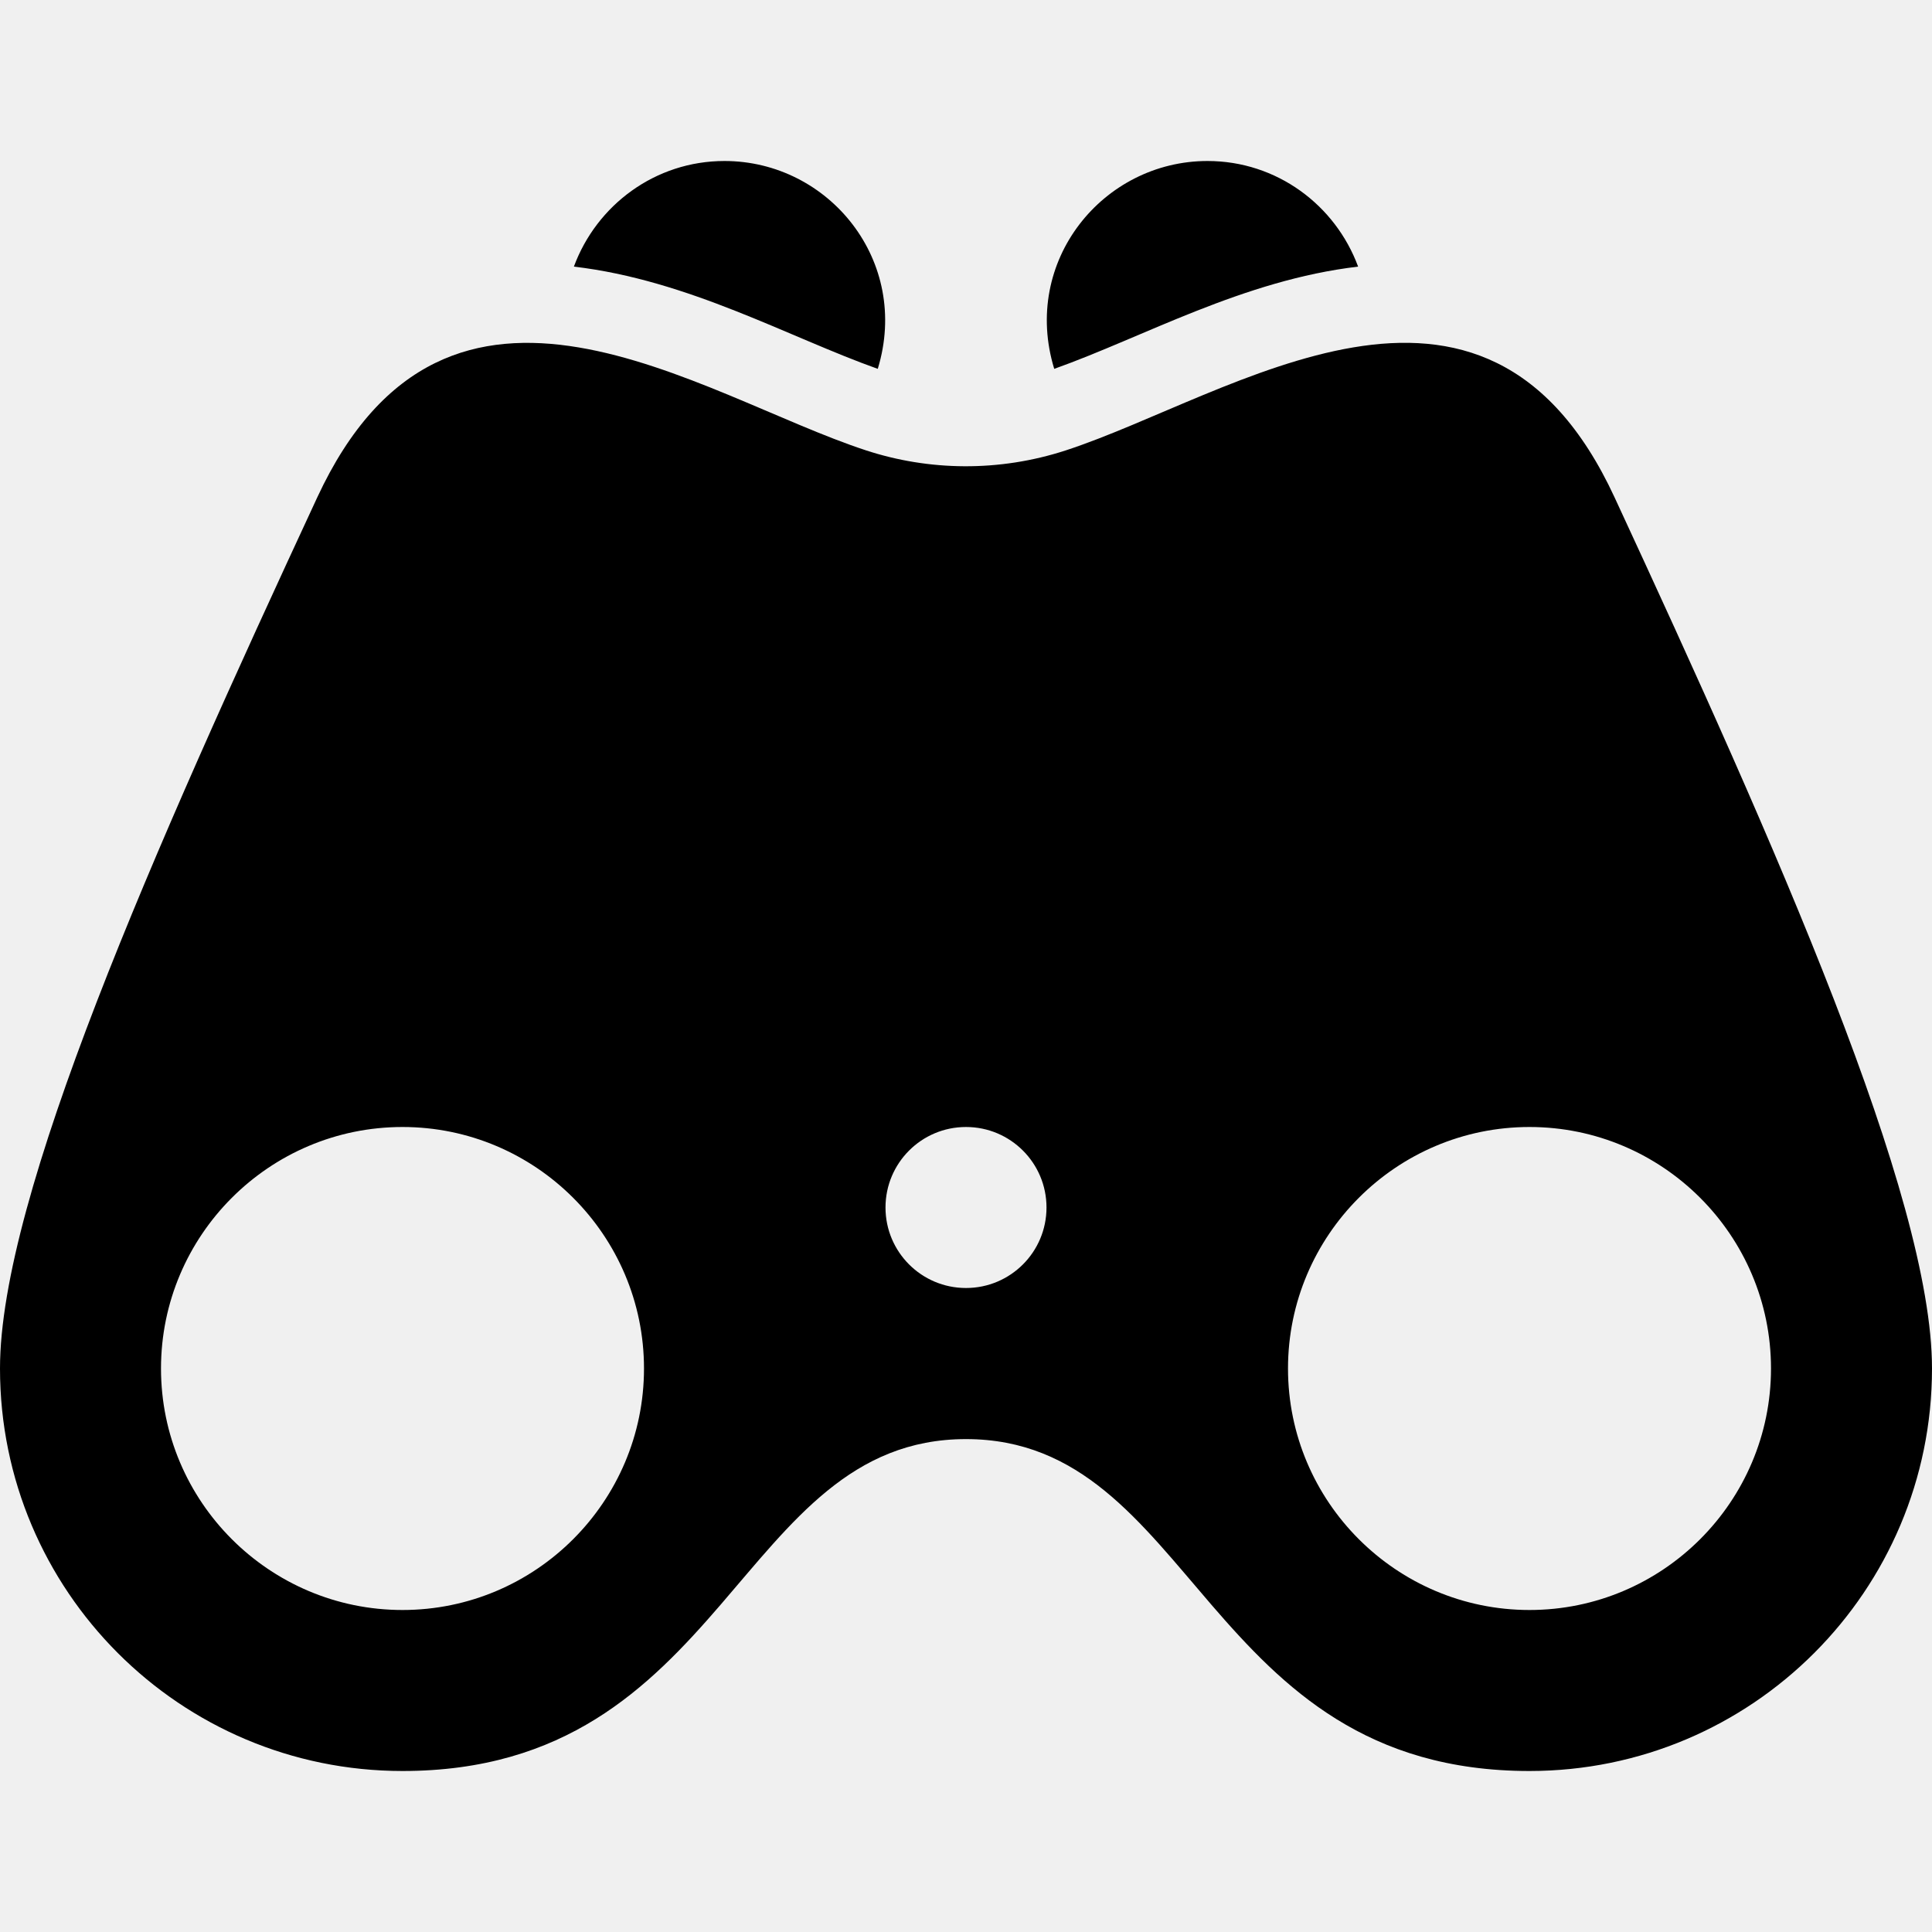
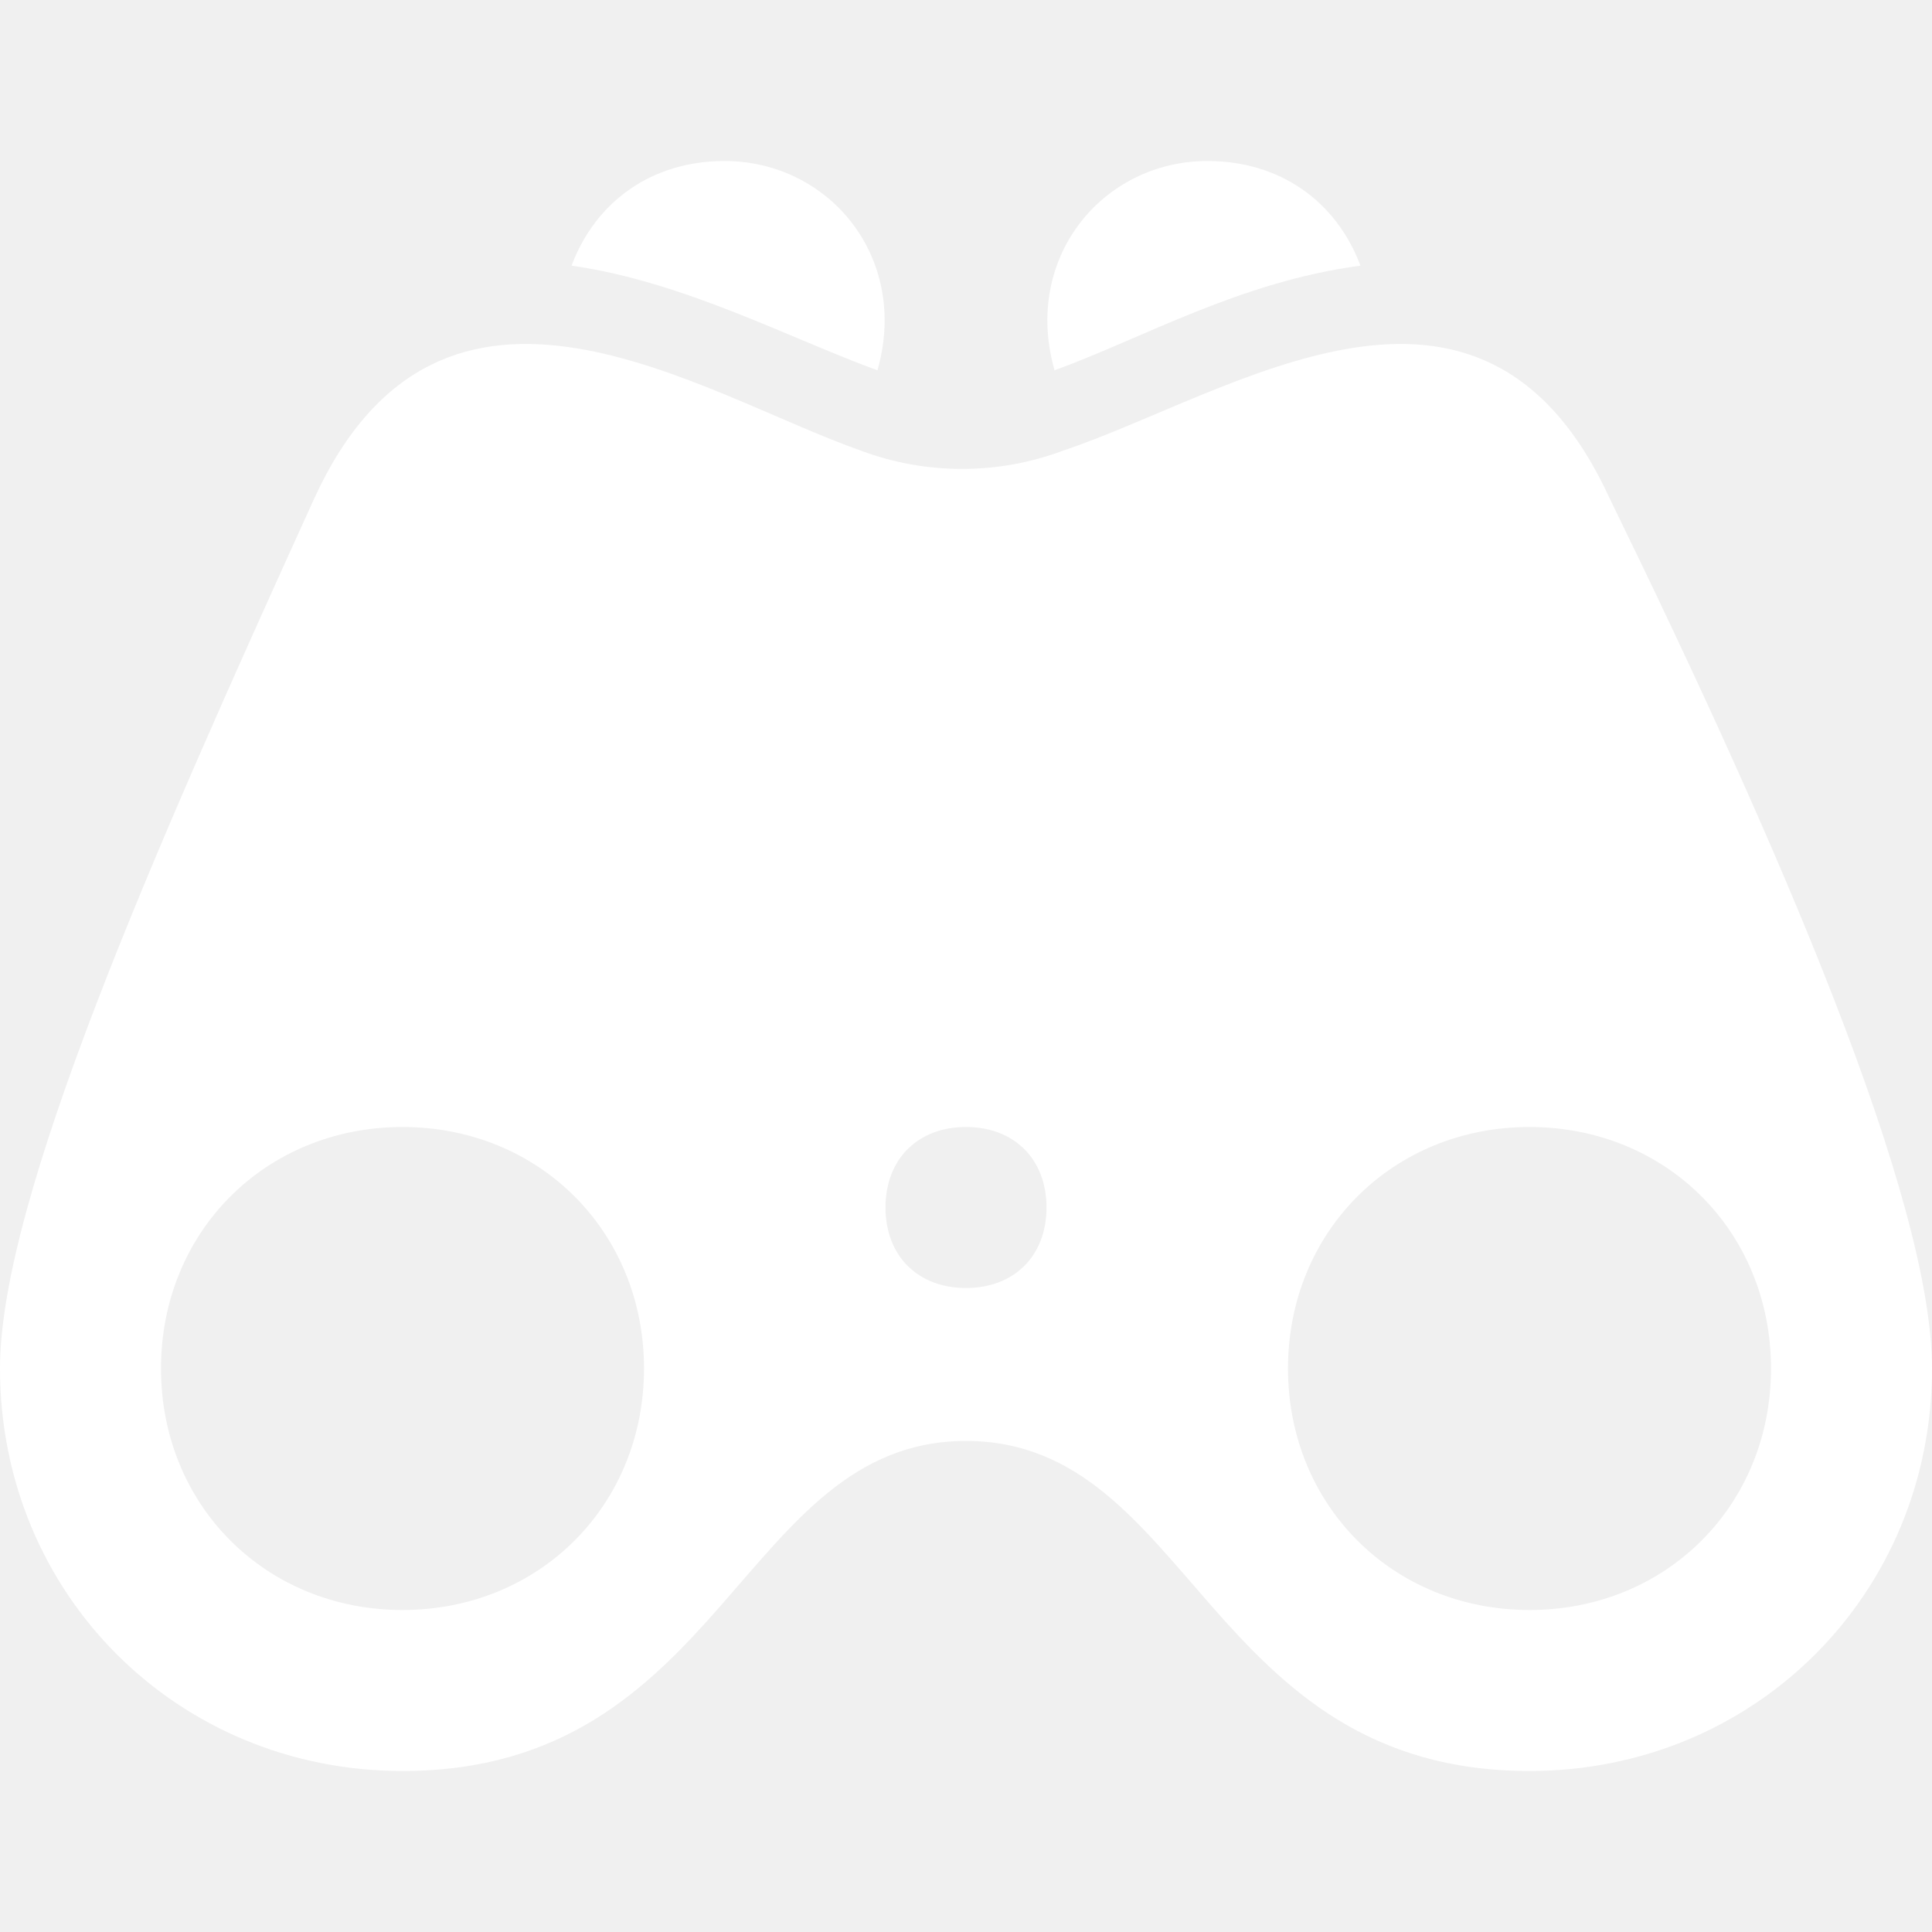
- <svg xmlns="http://www.w3.org/2000/svg" width="24" height="24" viewBox="0 0 24 24">
-   <path d="M16.871 3.312c-.282-.764-1.01-1.312-1.871-1.312-1.298 0-2.314 1.244-1.904 2.582 1.111-.395 2.346-1.102 3.775-1.27zm7.129 13.688c0 2.761-2.238 5-5 5-4.039 0-4.156-4.123-7-4.123-2.844 0-2.961 4.123-7 4.123-2.762 0-5-2.239-5-5 0-2.135 1.896-6.417 3.941-10.821 1.632-3.514 4.754-1.26 6.815-.585.781.256 1.654.272 2.486 0 2.061-.674 5.188-2.931 6.815.585 1.999 4.315 3.943 8.686 3.943 10.821zm-16 0c0-1.654-1.346-3-3-3s-3 1.346-3 3 1.346 3 3 3 3-1.346 3-3zm5-2c0-.552-.447-1-1-1-.553 0-1 .448-1 1s.447 1 1 1c.553 0 1-.448 1-1zm9 2c0-1.654-1.346-3-3-3s-3 1.346-3 3 1.346 3 3 3 3-1.346 3-3zm-13-15c-.861 0-1.589.548-1.871 1.312 1.429.168 2.664.875 3.775 1.27.409-1.338-.606-2.582-1.904-2.582z" />
+ <svg xmlns="http://www.w3.org/2000/svg" version="1.1" id="Layer_1" x="0px" y="0px" viewBox="0 0 24 24" style="enable-background:new 0 0 24 24;" xml:space="preserve">
+   <style type="text/css">
+ 	.st0{fill:#FFFFFF;}
+ </style>
+   <path class="st0" d="M16.9,3.3C16.6,2.5,15.9,2,15,2c-1.3,0-2.3,1.2-1.9,2.6C14.2,4.2,15.4,3.5,16.9,3.3z M24,17c0,2.8-2.2,5-5,5  c-4,0-4.2-4.1-7-4.1S9,22,5,22c-2.8,0-5-2.2-5-5c0-2.1,1.9-6.4,3.9-10.8c1.6-3.5,4.8-1.3,6.8-0.6c0.8,0.3,1.7,0.3,2.5,0  c2.1-0.7,5.2-2.9,6.8,0.6C22.1,10.5,24,14.9,24,17z M8,17c0-1.7-1.3-3-3-3s-3,1.3-3,3s1.3,3,3,3S8,18.7,8,17z M13,15  c0-0.6-0.4-1-1-1s-1,0.4-1,1s0.4,1,1,1S13,15.6,13,15z M22,17c0-1.7-1.3-3-3-3s-3,1.3-3,3s1.3,3,3,3S22,18.7,22,17z M9,2  C8.1,2,7.4,2.5,7.1,3.3c1.4,0.2,2.7,0.9,3.8,1.3C11.3,3.2,10.3,2,9,2z" />
</svg>
